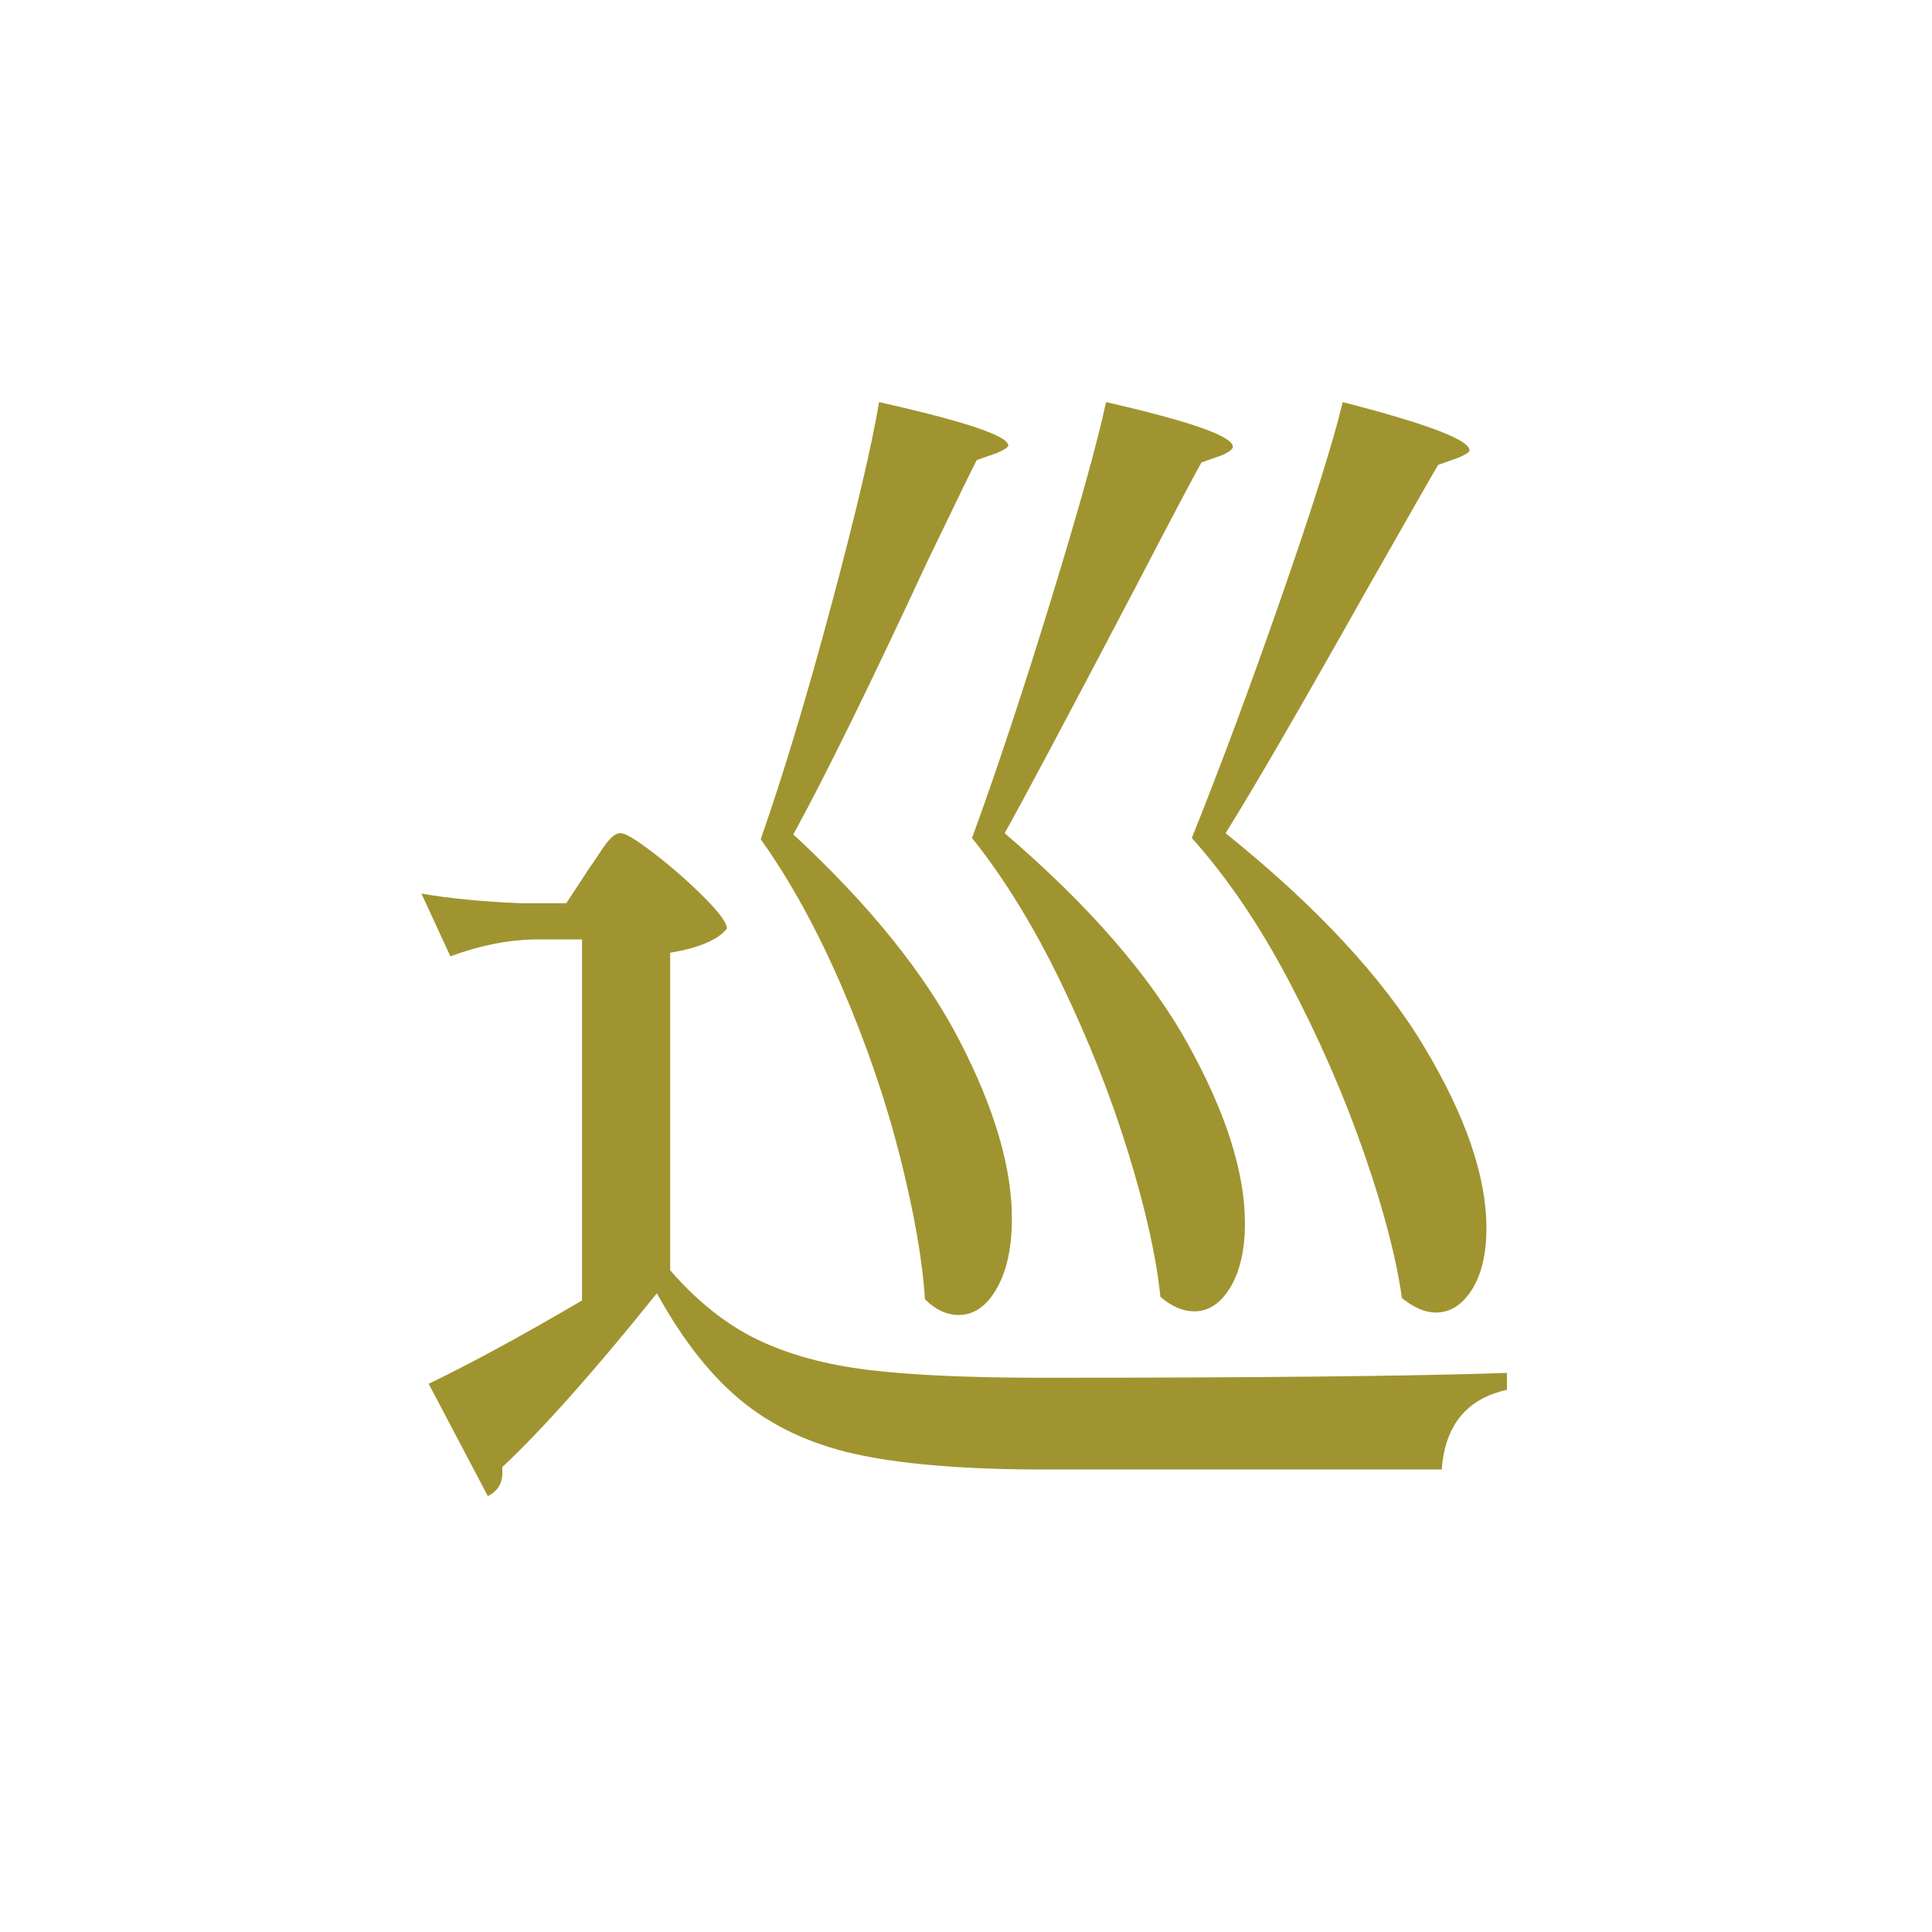
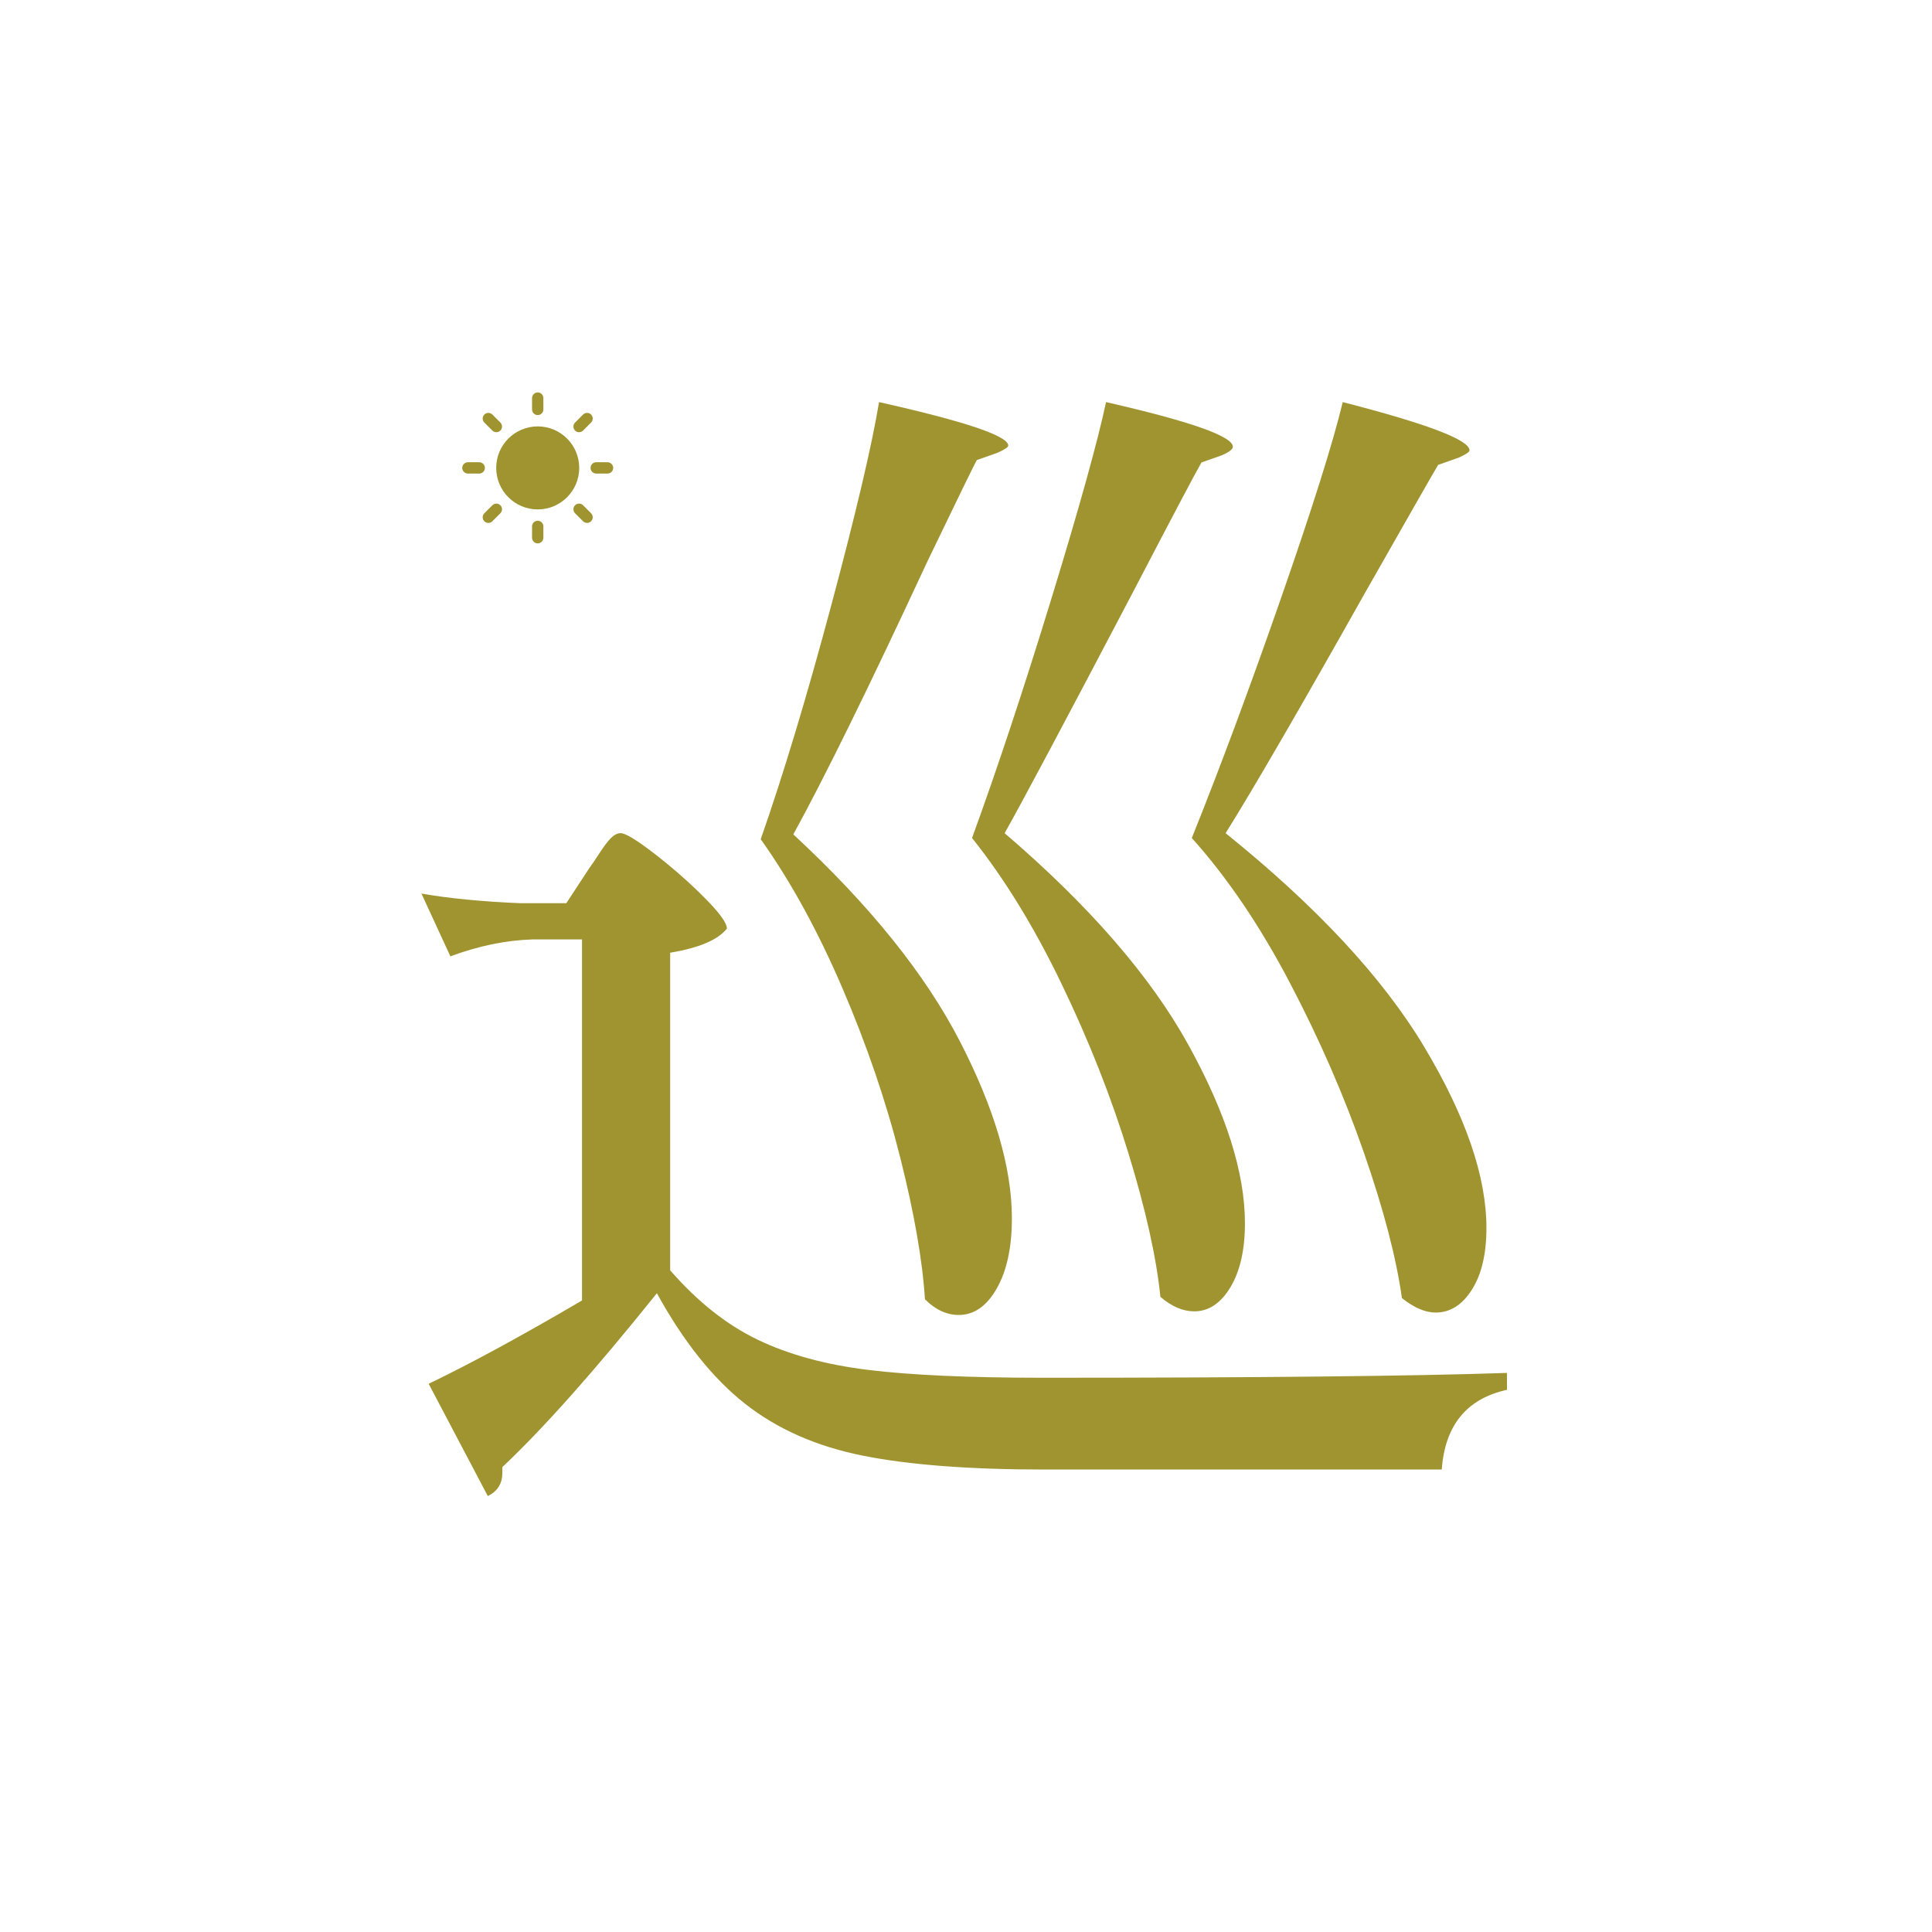
<svg xmlns="http://www.w3.org/2000/svg" width="1024" height="1024" viewBox="0 0 1024 1024">
  <g transform="translate(192.00,742.40) scale(0.64,-0.64)" fill="#A09430">
    <path d="M535 791Q535 789 526 785L509 779Q507 776 468 695Q396 540 357 469Q452 381 495.0 297.5Q538 214 538 151Q538 115 525.5 93.0Q513 71 494 71Q479 71 466 84Q463 132 445.5 201.5Q428 271 397.5 342.0Q367 413 330 465Q358 545 388.5 659.0Q419 773 428 827Q535 803 535 791ZM721 790Q721 787 712 783L695 777Q688 765 639 671Q554 509 532 470Q637 380 684.0 295.0Q731 210 731 147Q731 114 719.0 94.0Q707 74 689 74Q675 74 661 86Q656 135 634.5 205.0Q613 275 579.0 345.5Q545 416 505 466Q536 551 570.5 663.5Q605 776 616 827Q721 803 721 790ZM917 787Q917 785 908 781L891 775Q885 765 831 670Q750 526 715 470Q828 379 879.5 293.0Q931 207 931 143Q931 111 919.0 92.0Q907 73 889 73Q876 73 861 85Q854 135 829.5 205.5Q805 276 768.0 346.5Q731 417 687 466Q722 553 761.0 665.0Q800 777 812 827Q917 800 917 787ZM188 441Q191 445 196.5 453.5Q202 462 206.0 466.0Q210 470 214 470Q220 470 242.0 453.0Q264 436 283.0 417.0Q302 398 302 391Q291 377 255 371V108Q289 69 327.5 50.5Q366 32 419.0 25.5Q472 19 564 19Q830 19 948 23V9Q898 -2 894 -57H565Q472 -57 414.5 -45.5Q357 -34 317.0 -2.5Q277 29 244 89Q167 -7 116 -55V-60Q116 -73 104 -79L55 14Q107 39 182 83V382H141Q108 381 73 368L49 420Q83 414 131 412H169Z" />
  </g>
+   <g fill="#A09430" transform="translate(285,248)">
+     <circle r="22" />
+     <rect x="-3" y="-40" width="6" height="12" rx="3" />
+     <rect x="-3" y="-40" width="6" height="12" rx="3" transform="rotate(45)" />
+     <rect x="-3" y="-40" width="6" height="12" rx="3" transform="rotate(90)" />
+     <rect x="-3" y="-40" width="6" height="12" rx="3" transform="rotate(135)" />
+     <rect x="-3" y="-40" width="6" height="12" rx="3" transform="rotate(180)" />
+     <rect x="-3" y="-40" width="6" height="12" rx="3" transform="rotate(225)" />
+     <rect x="-3" y="-40" width="6" height="12" rx="3" transform="rotate(270)" />
+     <rect x="-3" y="-40" width="6" height="12" rx="3" transform="rotate(315)" />
+   </g>
</svg>
